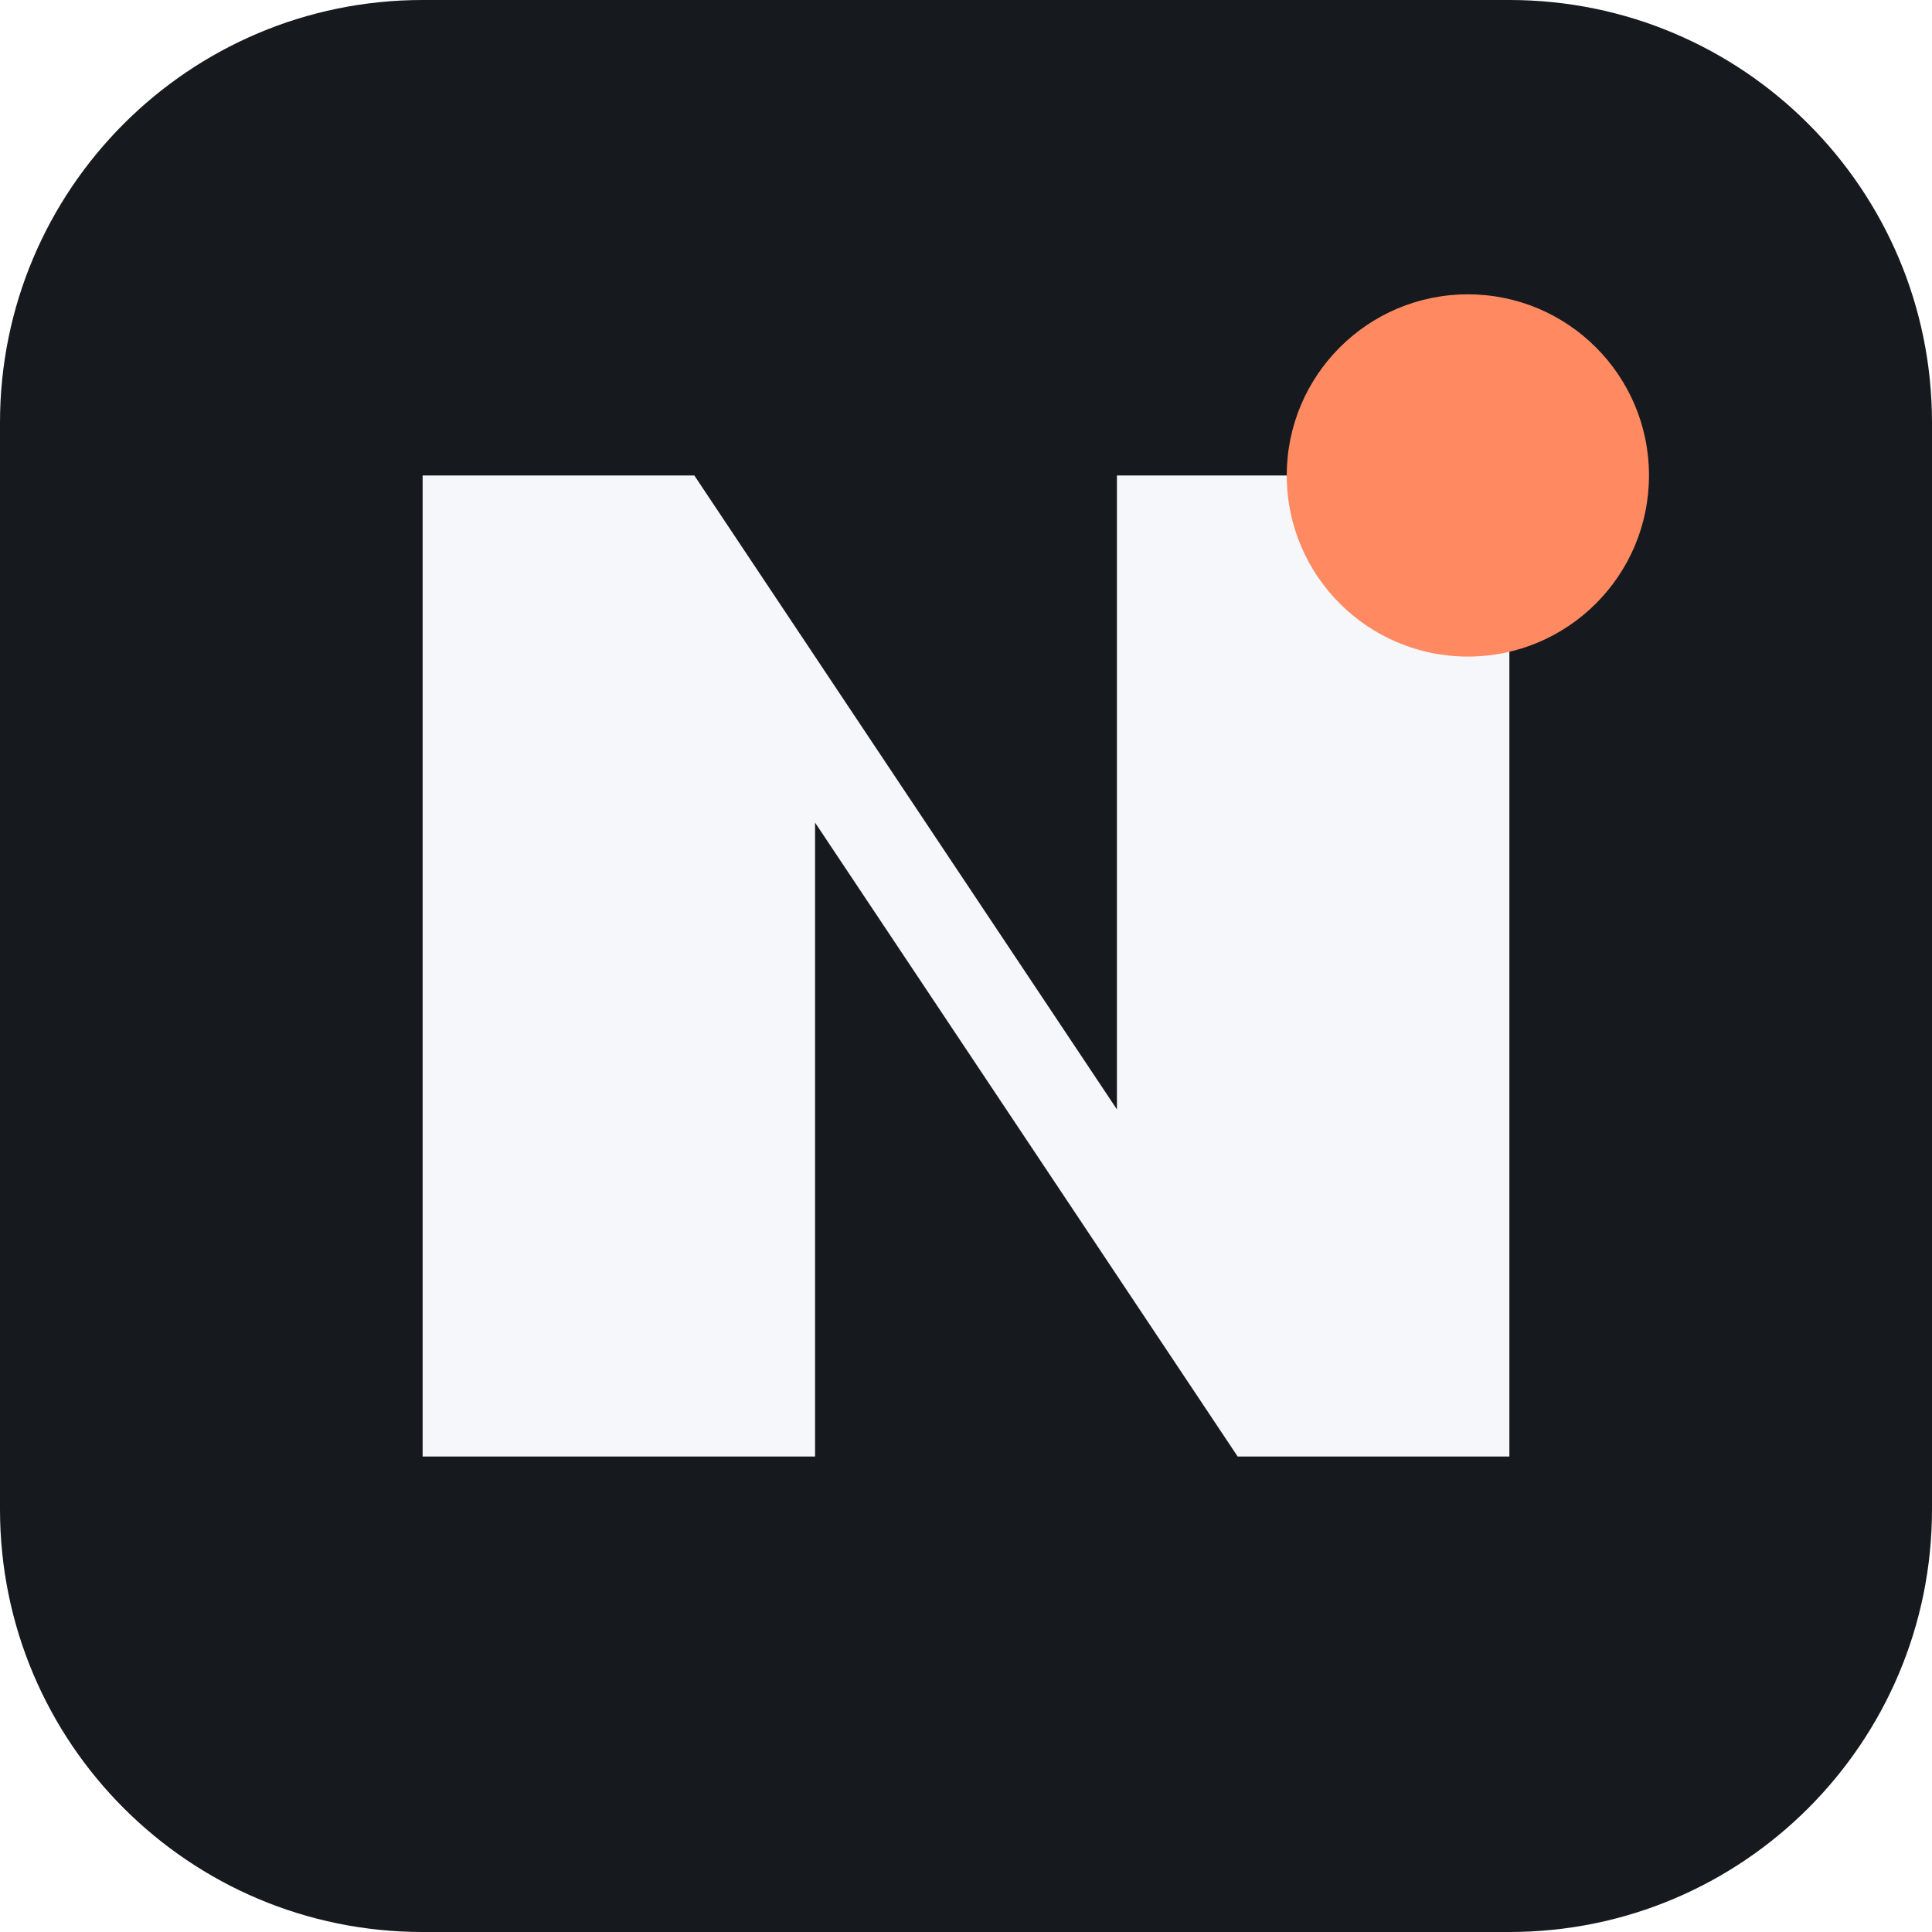
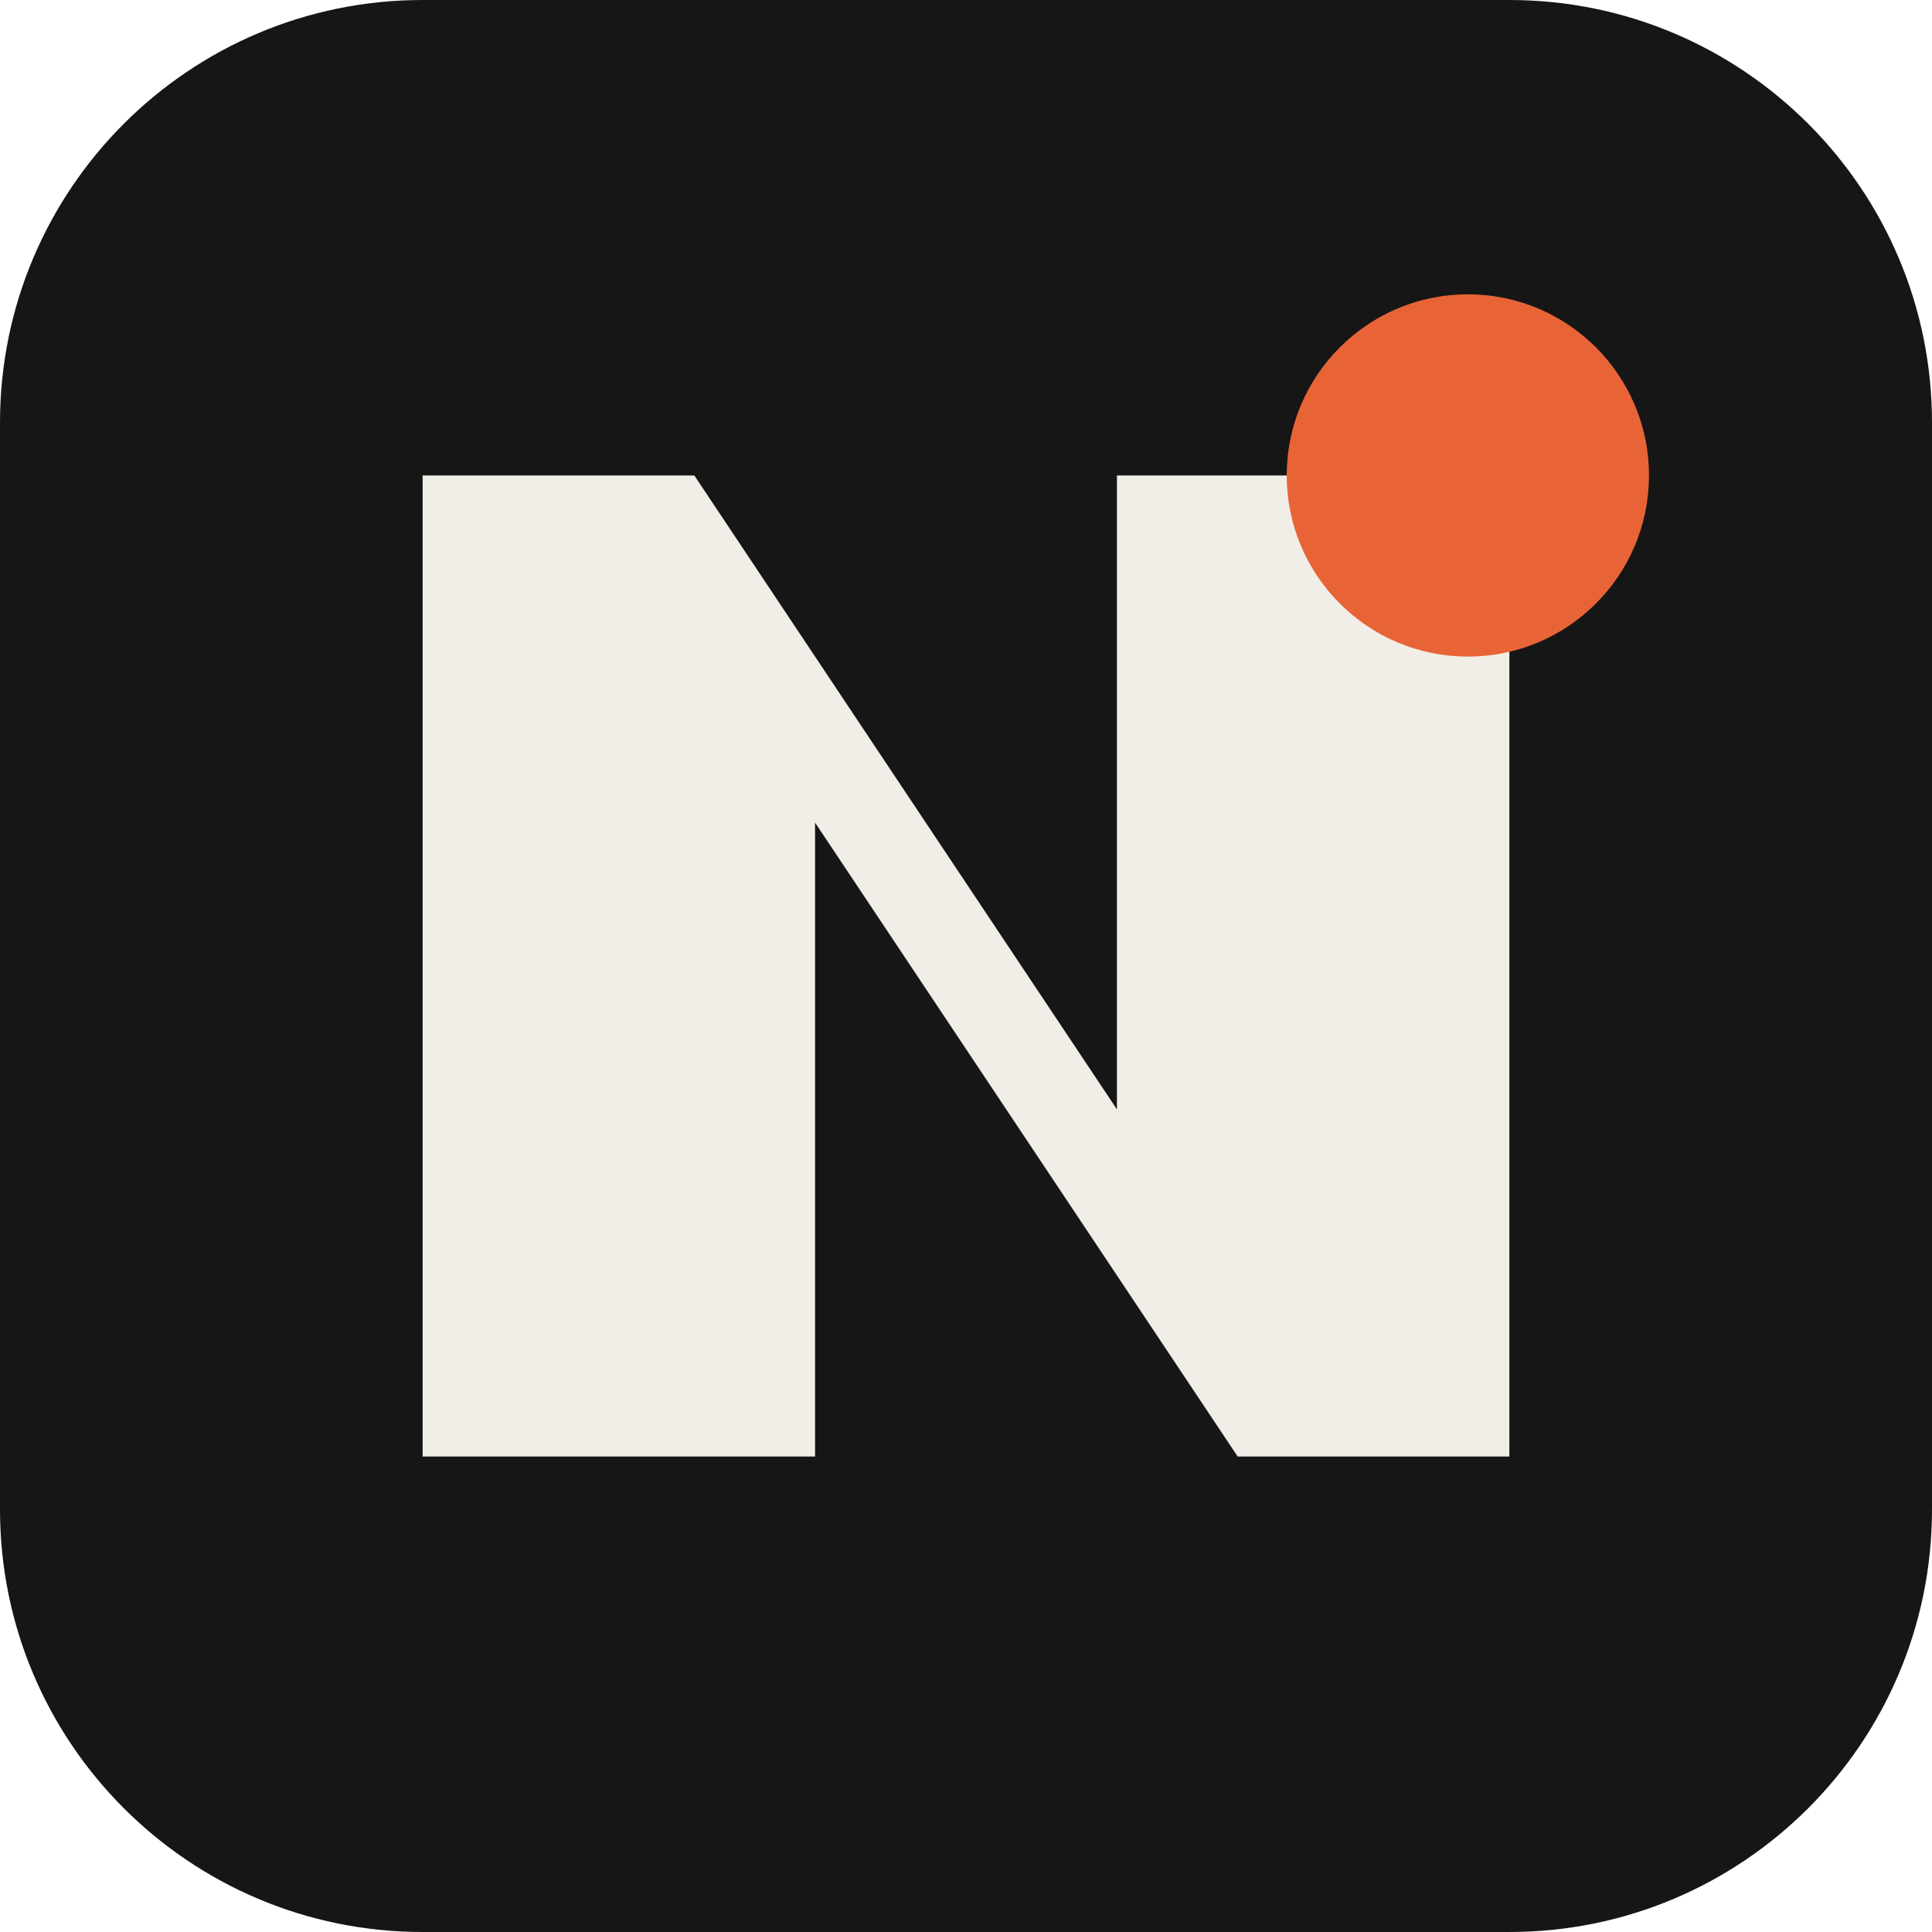
<svg xmlns="http://www.w3.org/2000/svg" width="192" height="192" viewBox="0 0 512 512">
-   <rect width="512" height="512" rx="112" fill="#16191e" />
-   <path d="M112 126h72l112 168V126h104v260h-72L216 218v168H112z" fill="#f5f7fa" />
-   <circle cx="389" cy="126" r="48" fill="#ff8a61" />
+   <rect width="512" height="512" rx="112" fill="#161616" />
+   <path d="M112 126h72l112 168V126h104v260h-72L216 218v168H112z" fill="#f1eee7" />
+   <circle cx="389" cy="126" r="48" fill="#e86437" />
</svg>
